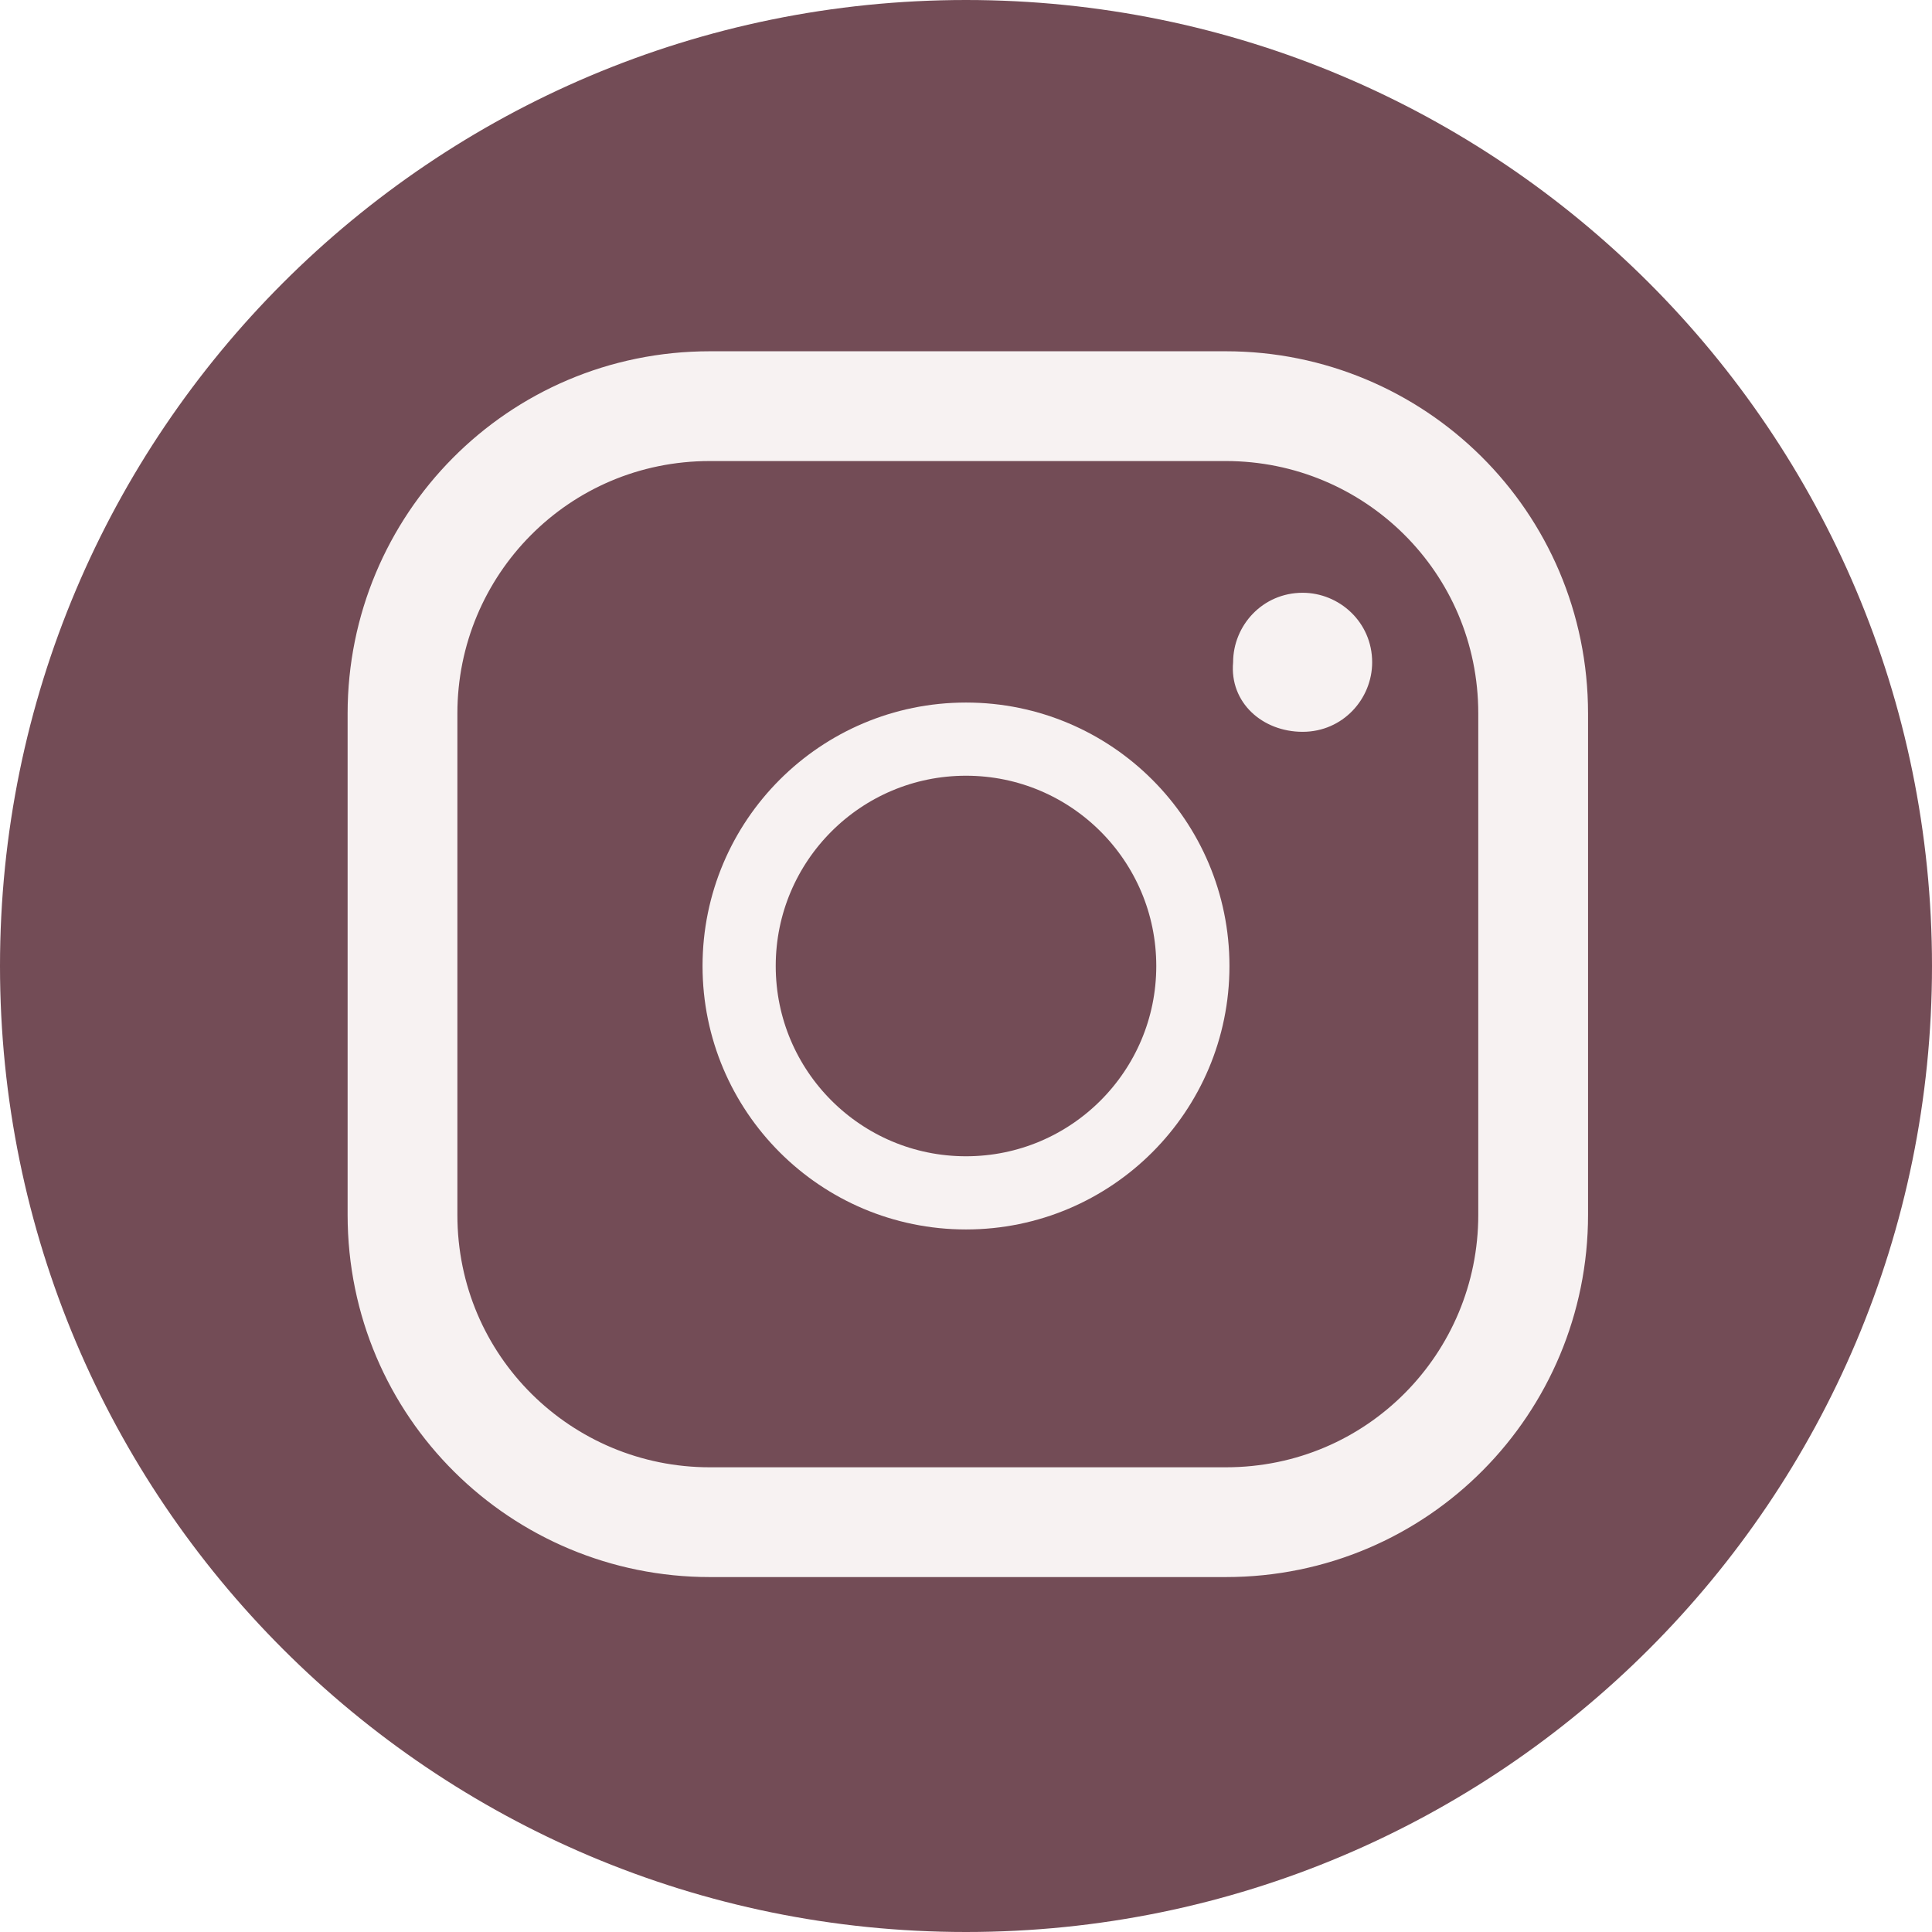
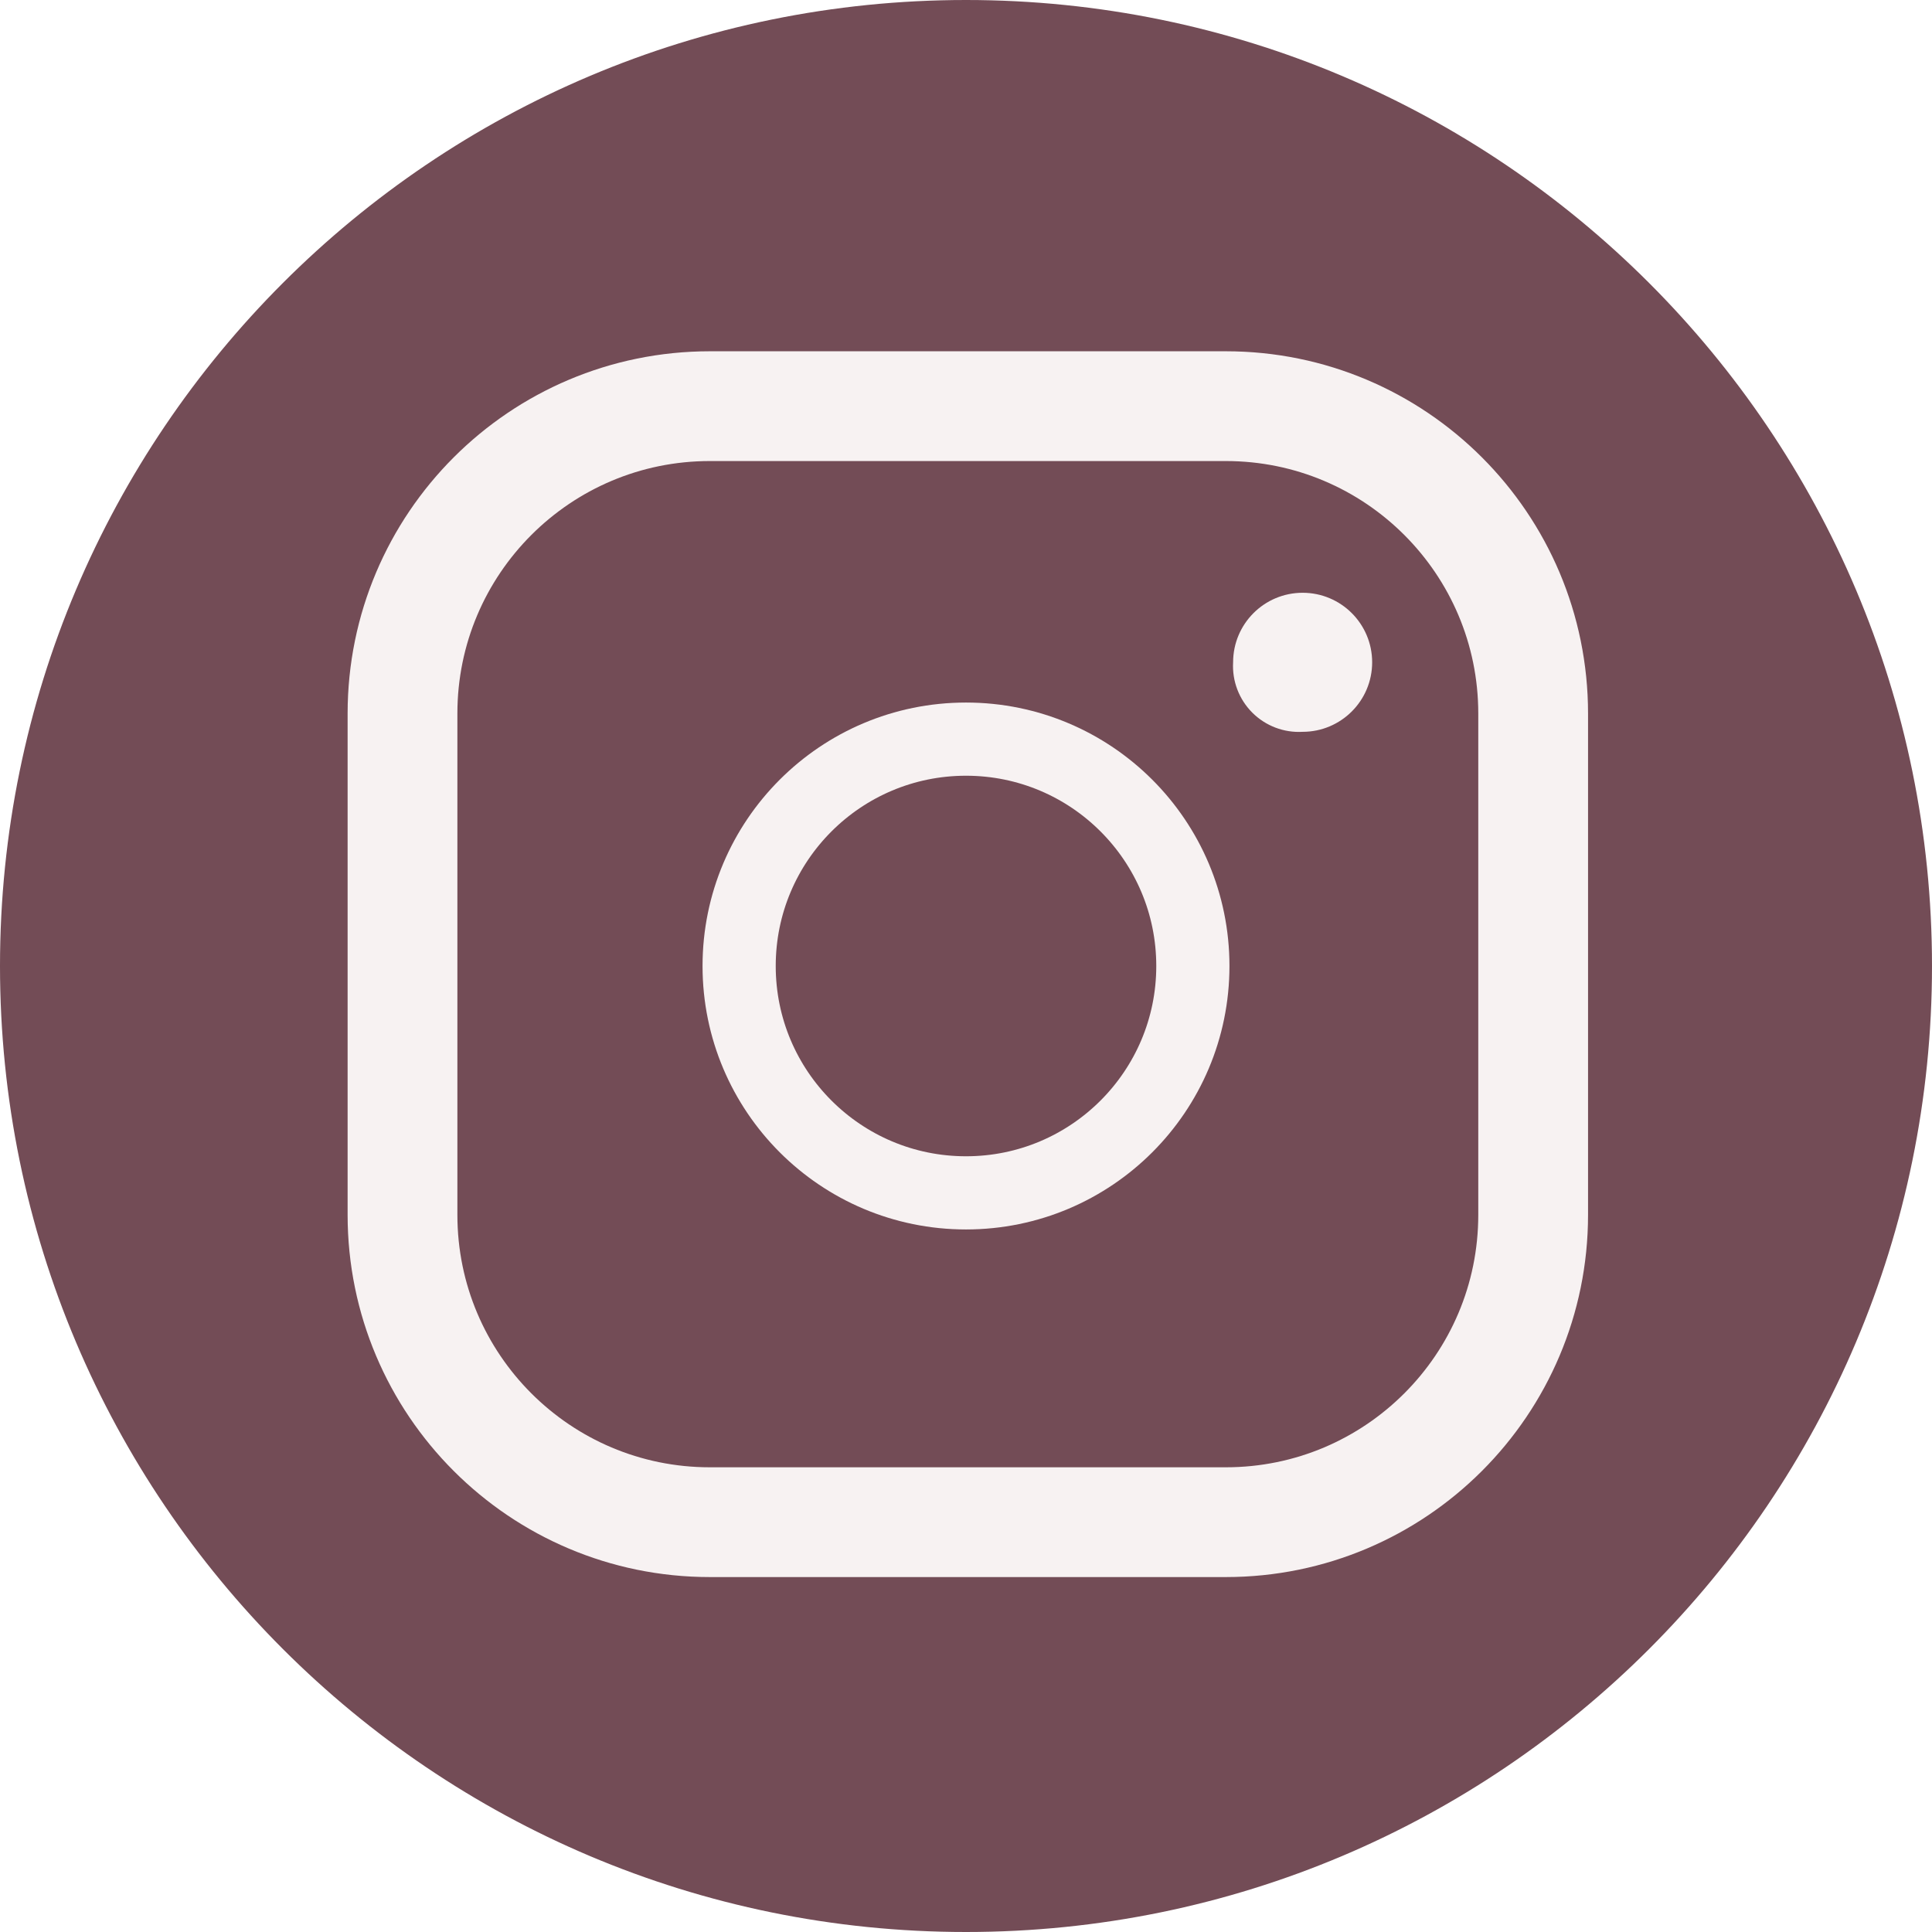
- <svg xmlns="http://www.w3.org/2000/svg" xmlns:xlink="http://www.w3.org/1999/xlink" id="Layer_1" viewBox="0 0 52.8 52.8" width="52.8" height="52.8">
-   <style>.st0{clip-path:url(#SVGID_2_);fill:#734c56}.st1{clip-path:url(#SVGID_4_);fill:none;stroke:#734c56;stroke-width:2}.st2,.st3{clip-path:url(#SVGID_6_);fill:none;stroke:#f7f2f2;stroke-width:3}.st3{clip-path:url(#SVGID_8_);stroke-width:2}.st4{clip-path:url(#SVGID_10_);fill:#f7f2f2}</style>
+ <svg xmlns="http://www.w3.org/2000/svg" width="67.2" height="67.2" viewBox="0 0 52.8 52.8">
  <defs>
-     <path id="SVGID_1_" d="M0 0h52.8v52.8H0z" />
+     <clipPath id="a">
+       <path fill="none" d="M0 0h52.8v52.8H0z" />
+     </clipPath>
  </defs>
-   <clipPath id="SVGID_2_">
-     <use overflow="visible" xlink:href="#SVGID_1_" />
-   </clipPath>
-   <path d="M26.4 51.8c14 0 25.4-11.4 25.4-25.4S40.4 1 26.4 1 1 12.4 1 26.4s11.4 25.4 25.4 25.4" class="st0" />
-   <defs>
-     <path id="SVGID_3_" d="M0 0h52.8v52.8H0z" />
-   </defs>
-   <clipPath id="SVGID_4_">
-     <use overflow="visible" xlink:href="#SVGID_3_" />
-   </clipPath>
-   <circle cx="26.4" cy="26.4" r="25.4" class="st1" />
-   <defs>
-     <path id="SVGID_5_" d="M0 0h52.8v52.8H0z" />
-   </defs>
-   <clipPath id="SVGID_6_">
-     <use overflow="visible" xlink:href="#SVGID_5_" />
-   </clipPath>
-   <path d="M19.4 11.1c-4.7 0-8.4 3.8-8.4 8.4v13.7c0 4.7 3.8 8.4 8.4 8.4h14.1c4.7 0 8.4-3.8 8.4-8.4V19.5c0-4.7-3.8-8.4-8.4-8.4H19.4z" class="st2" />
-   <defs>
-     <path id="SVGID_7_" d="M0 0h52.8v52.8H0z" />
-   </defs>
-   <clipPath id="SVGID_8_">
-     <use overflow="visible" xlink:href="#SVGID_7_" />
-   </clipPath>
-   <circle cx="26.4" cy="26.4" r="6.2" class="st3" />
-   <defs>
-     <path id="SVGID_9_" d="M0 0h52.8v52.8H0z" />
-   </defs>
-   <clipPath id="SVGID_10_">
-     <use overflow="visible" xlink:href="#SVGID_9_" />
-   </clipPath>
-   <path d="M35.6 20c1.1 0 1.9-.9 1.9-1.9 0-1.1-.9-1.9-1.9-1.9-1.1 0-1.9.9-1.9 1.9-.1 1.1.8 1.9 1.9 1.9" class="st4" />
+   <g clip-path="url(#a)">
+     <path fill="#734c56" d="M26.4 51.8A25.4 25.4 0 1 0 1 26.4a25.4 25.4 0 0 0 25.4 25.4" />
+   </g>
+   <g clip-path="url(#a)">
+     <circle cx="26.4" cy="26.4" r="25.4" fill="none" stroke="#734c56" stroke-width="2" />
+   </g>
+   <g clip-path="url(#a)">
+     <path fill="none" stroke="#f7f2f2" stroke-width="3" d="M19.4 11.1a8.4 8.4 0 0 0-8.4 8.4v13.7a8.4 8.4 0 0 0 8.4 8.4h14.1a8.4 8.4 0 0 0 8.4-8.4V19.5a8.4 8.4 0 0 0-8.4-8.4z" />
+   </g>
+   <g clip-path="url(#a)">
+     <circle cx="26.4" cy="26.4" r="6.2" fill="none" stroke="#f7f2f2" stroke-width="2" />
+   </g>
+   <g clip-path="url(#a)">
+     <path fill="#f7f2f2" d="M35.6 20a1.9 1.9 0 1 0-1.9-1.9 1.8 1.8 0 0 0 1.9 1.9" />
+   </g>
</svg>
